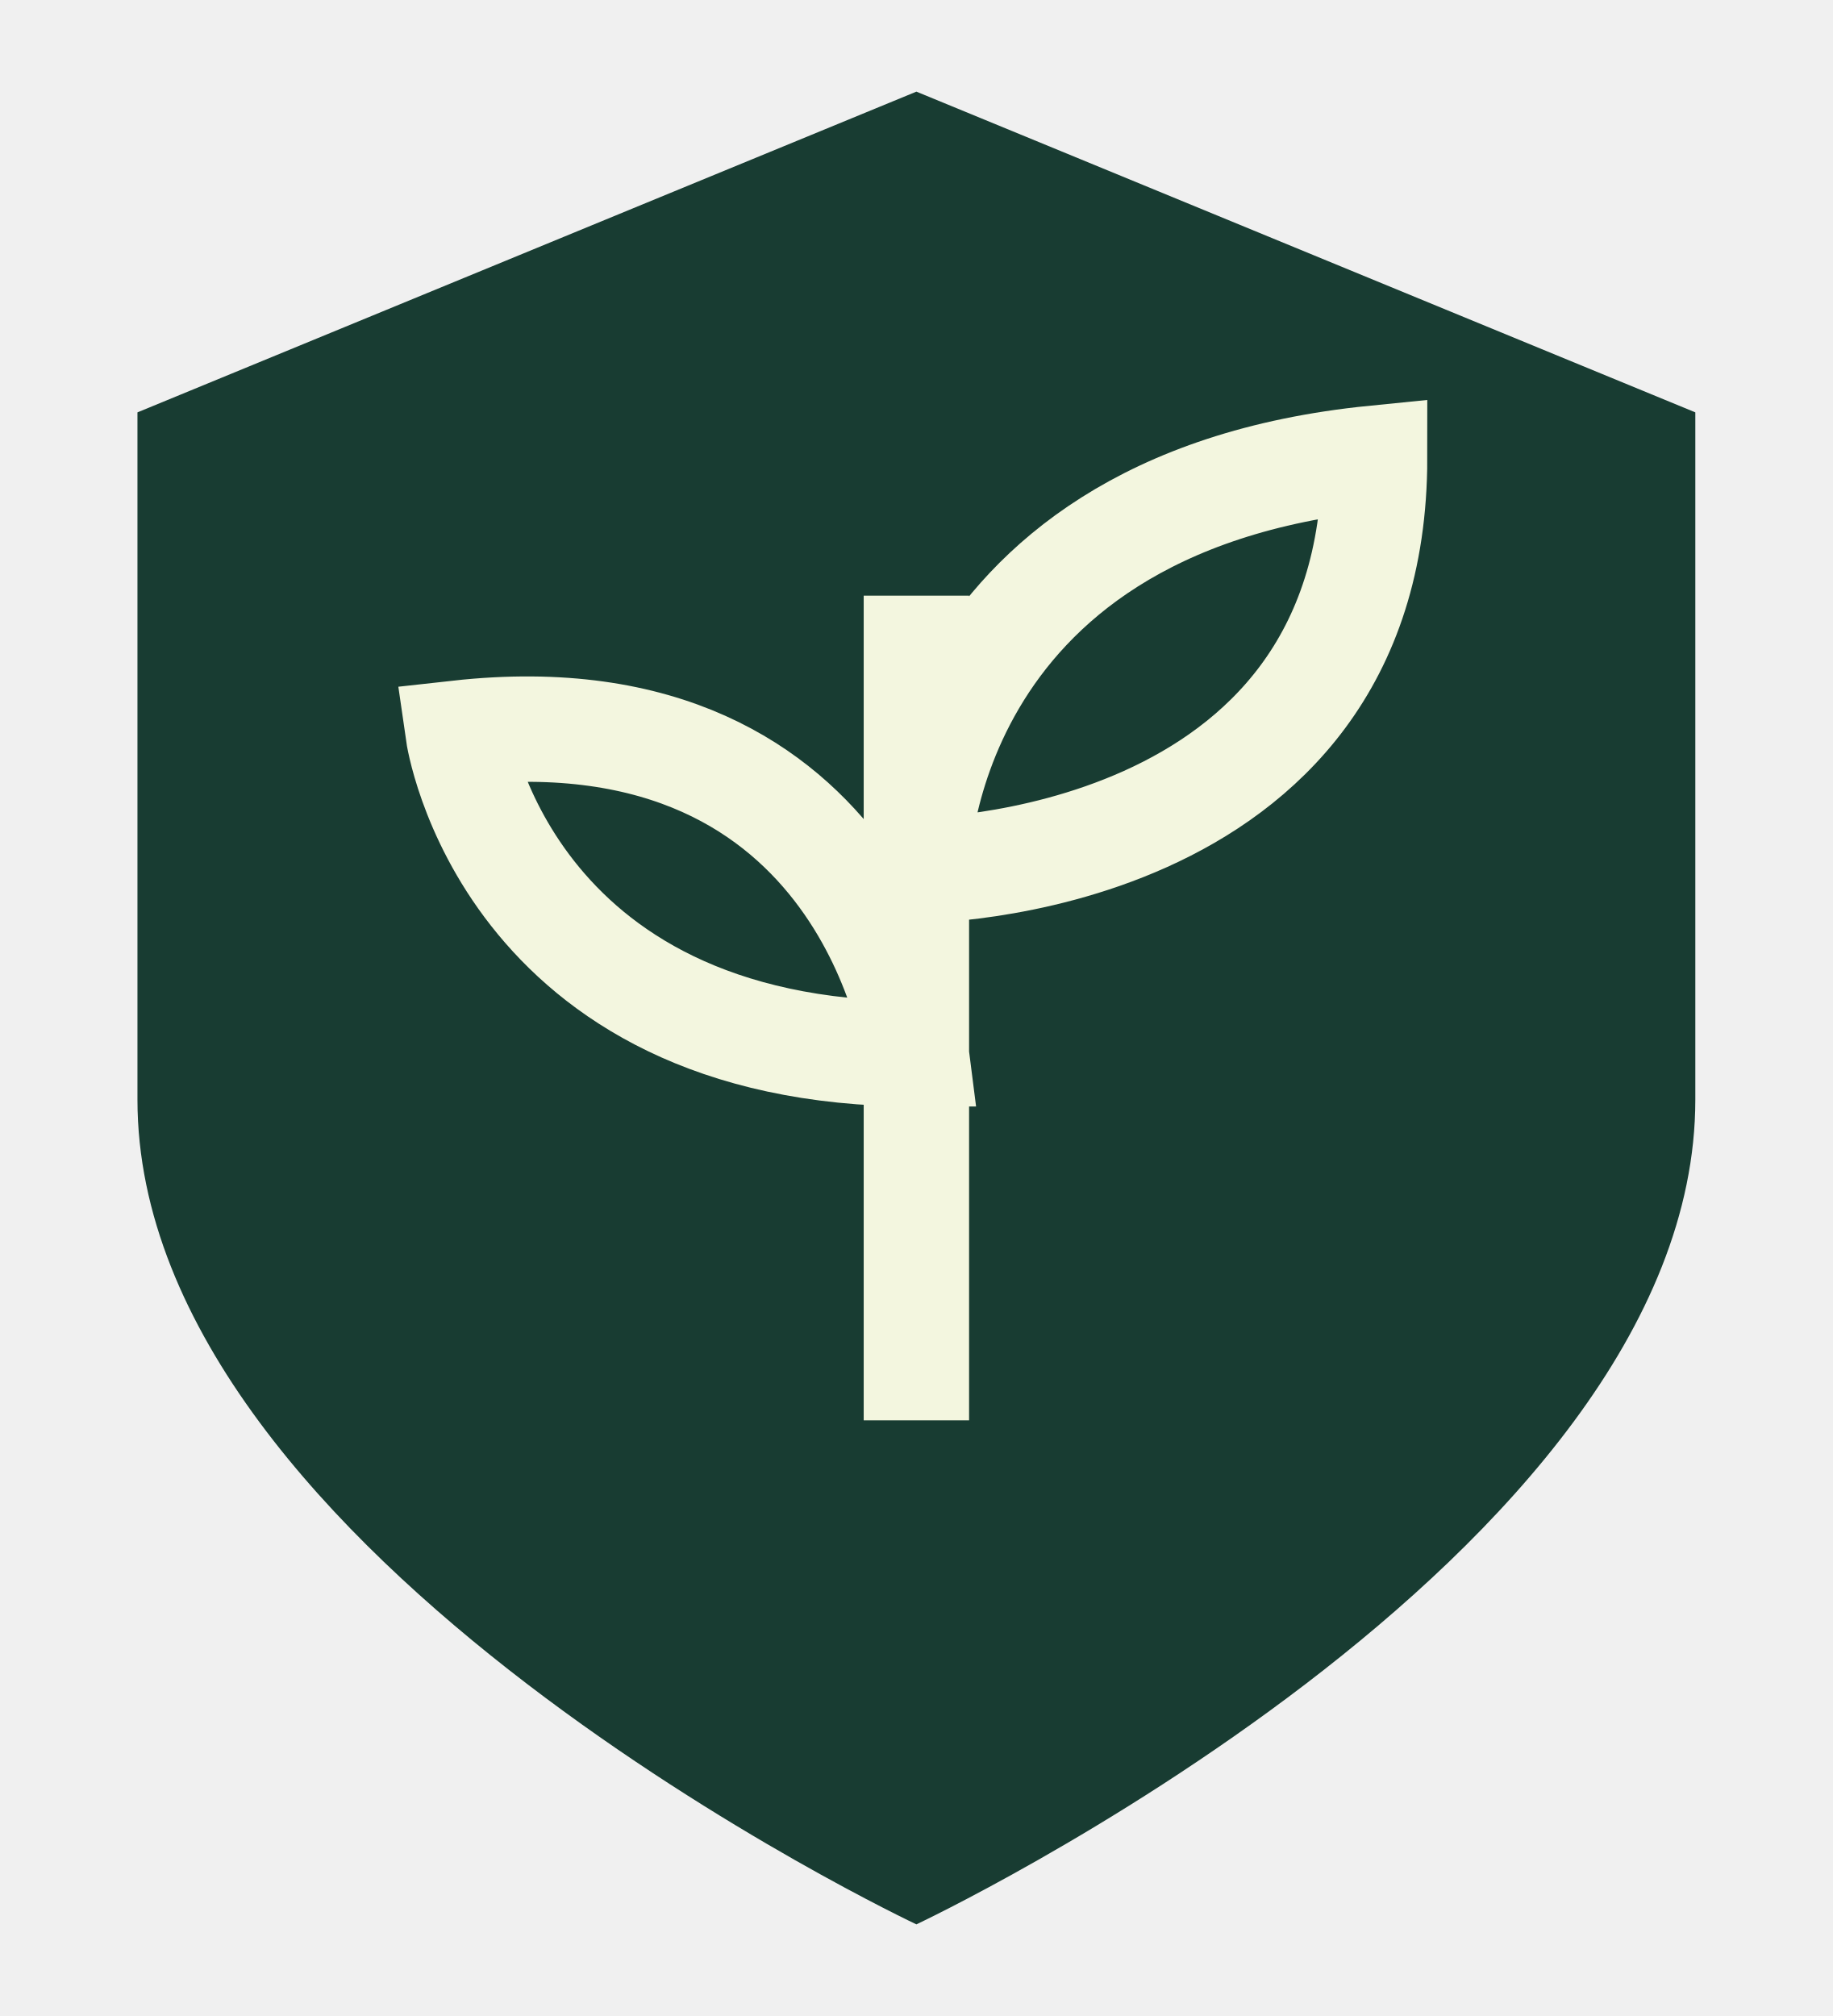
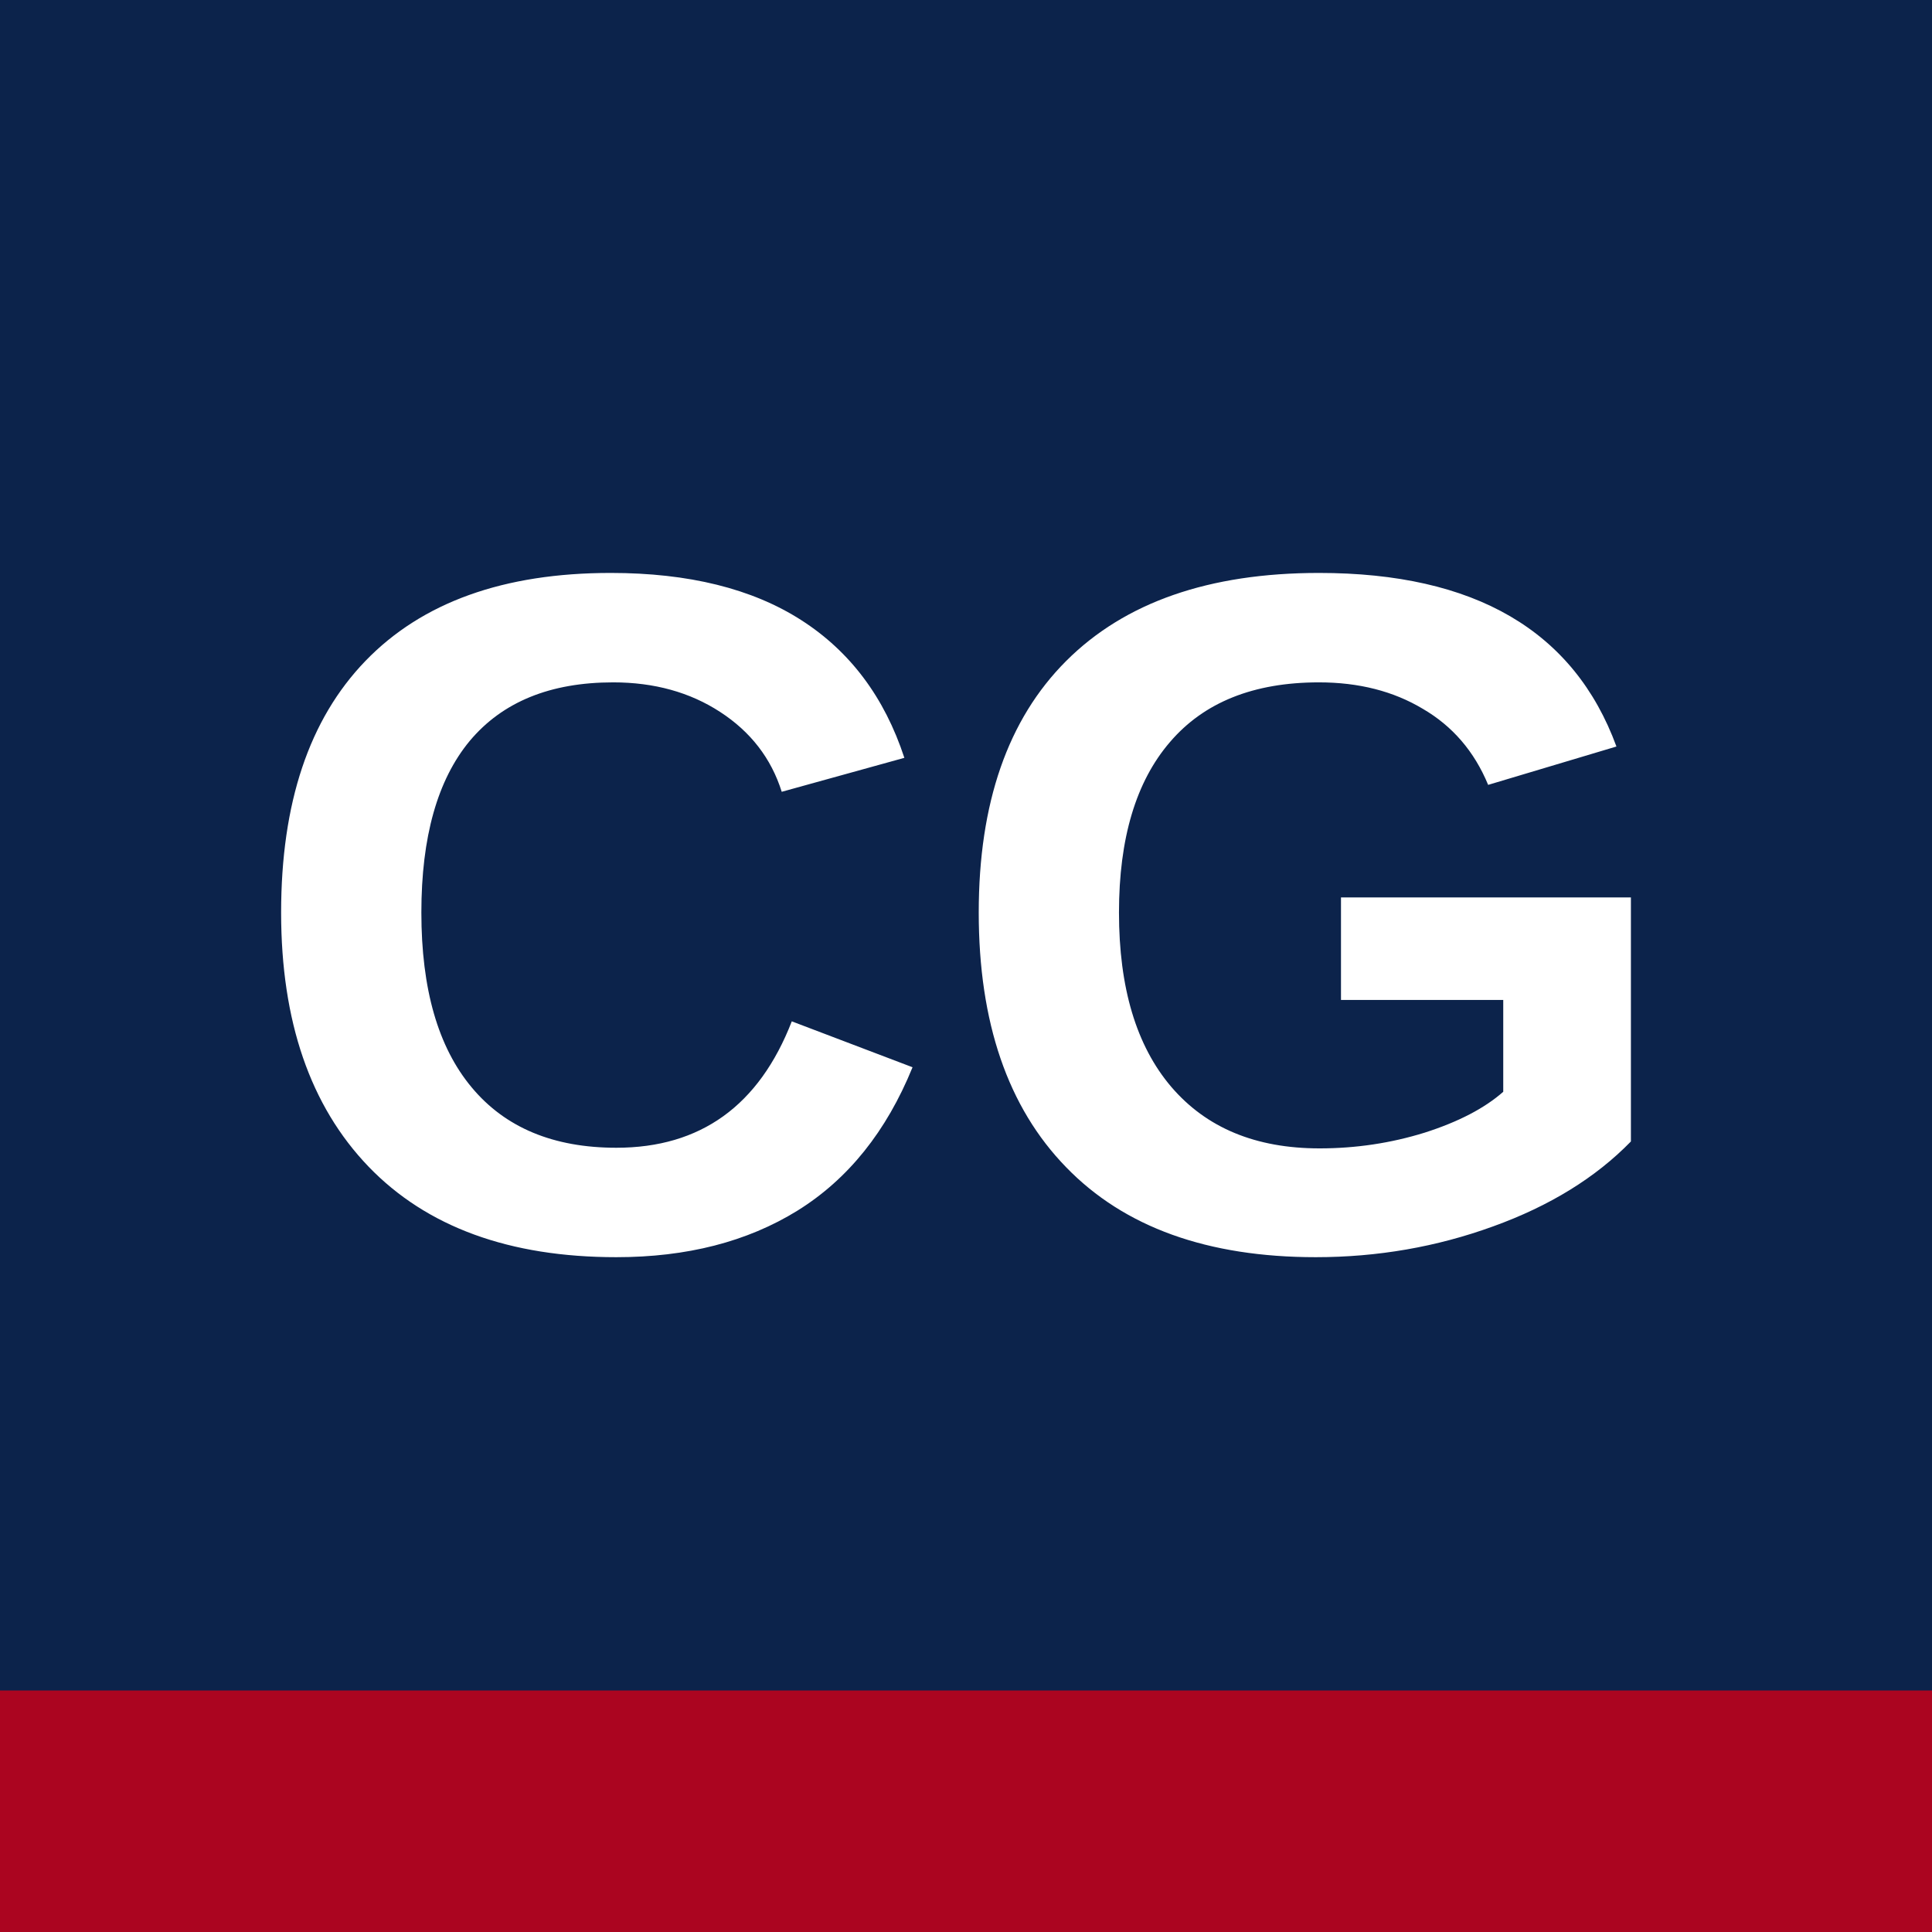
- <svg xmlns="http://www.w3.org/2000/svg" viewBox="0 0 40 44">
-   <path d="M20 2 37 9v15c0 10-17 18-17 18S3 34 3 24V9Z" fill="#183c32" />
-   <path d="M20 31V13m0 10c-9 0-10-7-10-7 9-1 10 7 10 7Zm0-4s0-8 10-9c0 9-10 9-10 9Z" fill="none" stroke="#f3f6df" stroke-width="2.3" />
+ <svg xmlns="http://www.w3.org/2000/svg" viewBox="0 0 48 48">
+   <rect width="48" height="48" fill="#0c234b" />
+   <text x="24" y="31" text-anchor="middle" font-family="Arial,sans-serif" font-size="24" font-weight="700" fill="#fff">CG</text>
+   <path fill="#ab0520" d="M0 42h48v6H0z" />
</svg>
